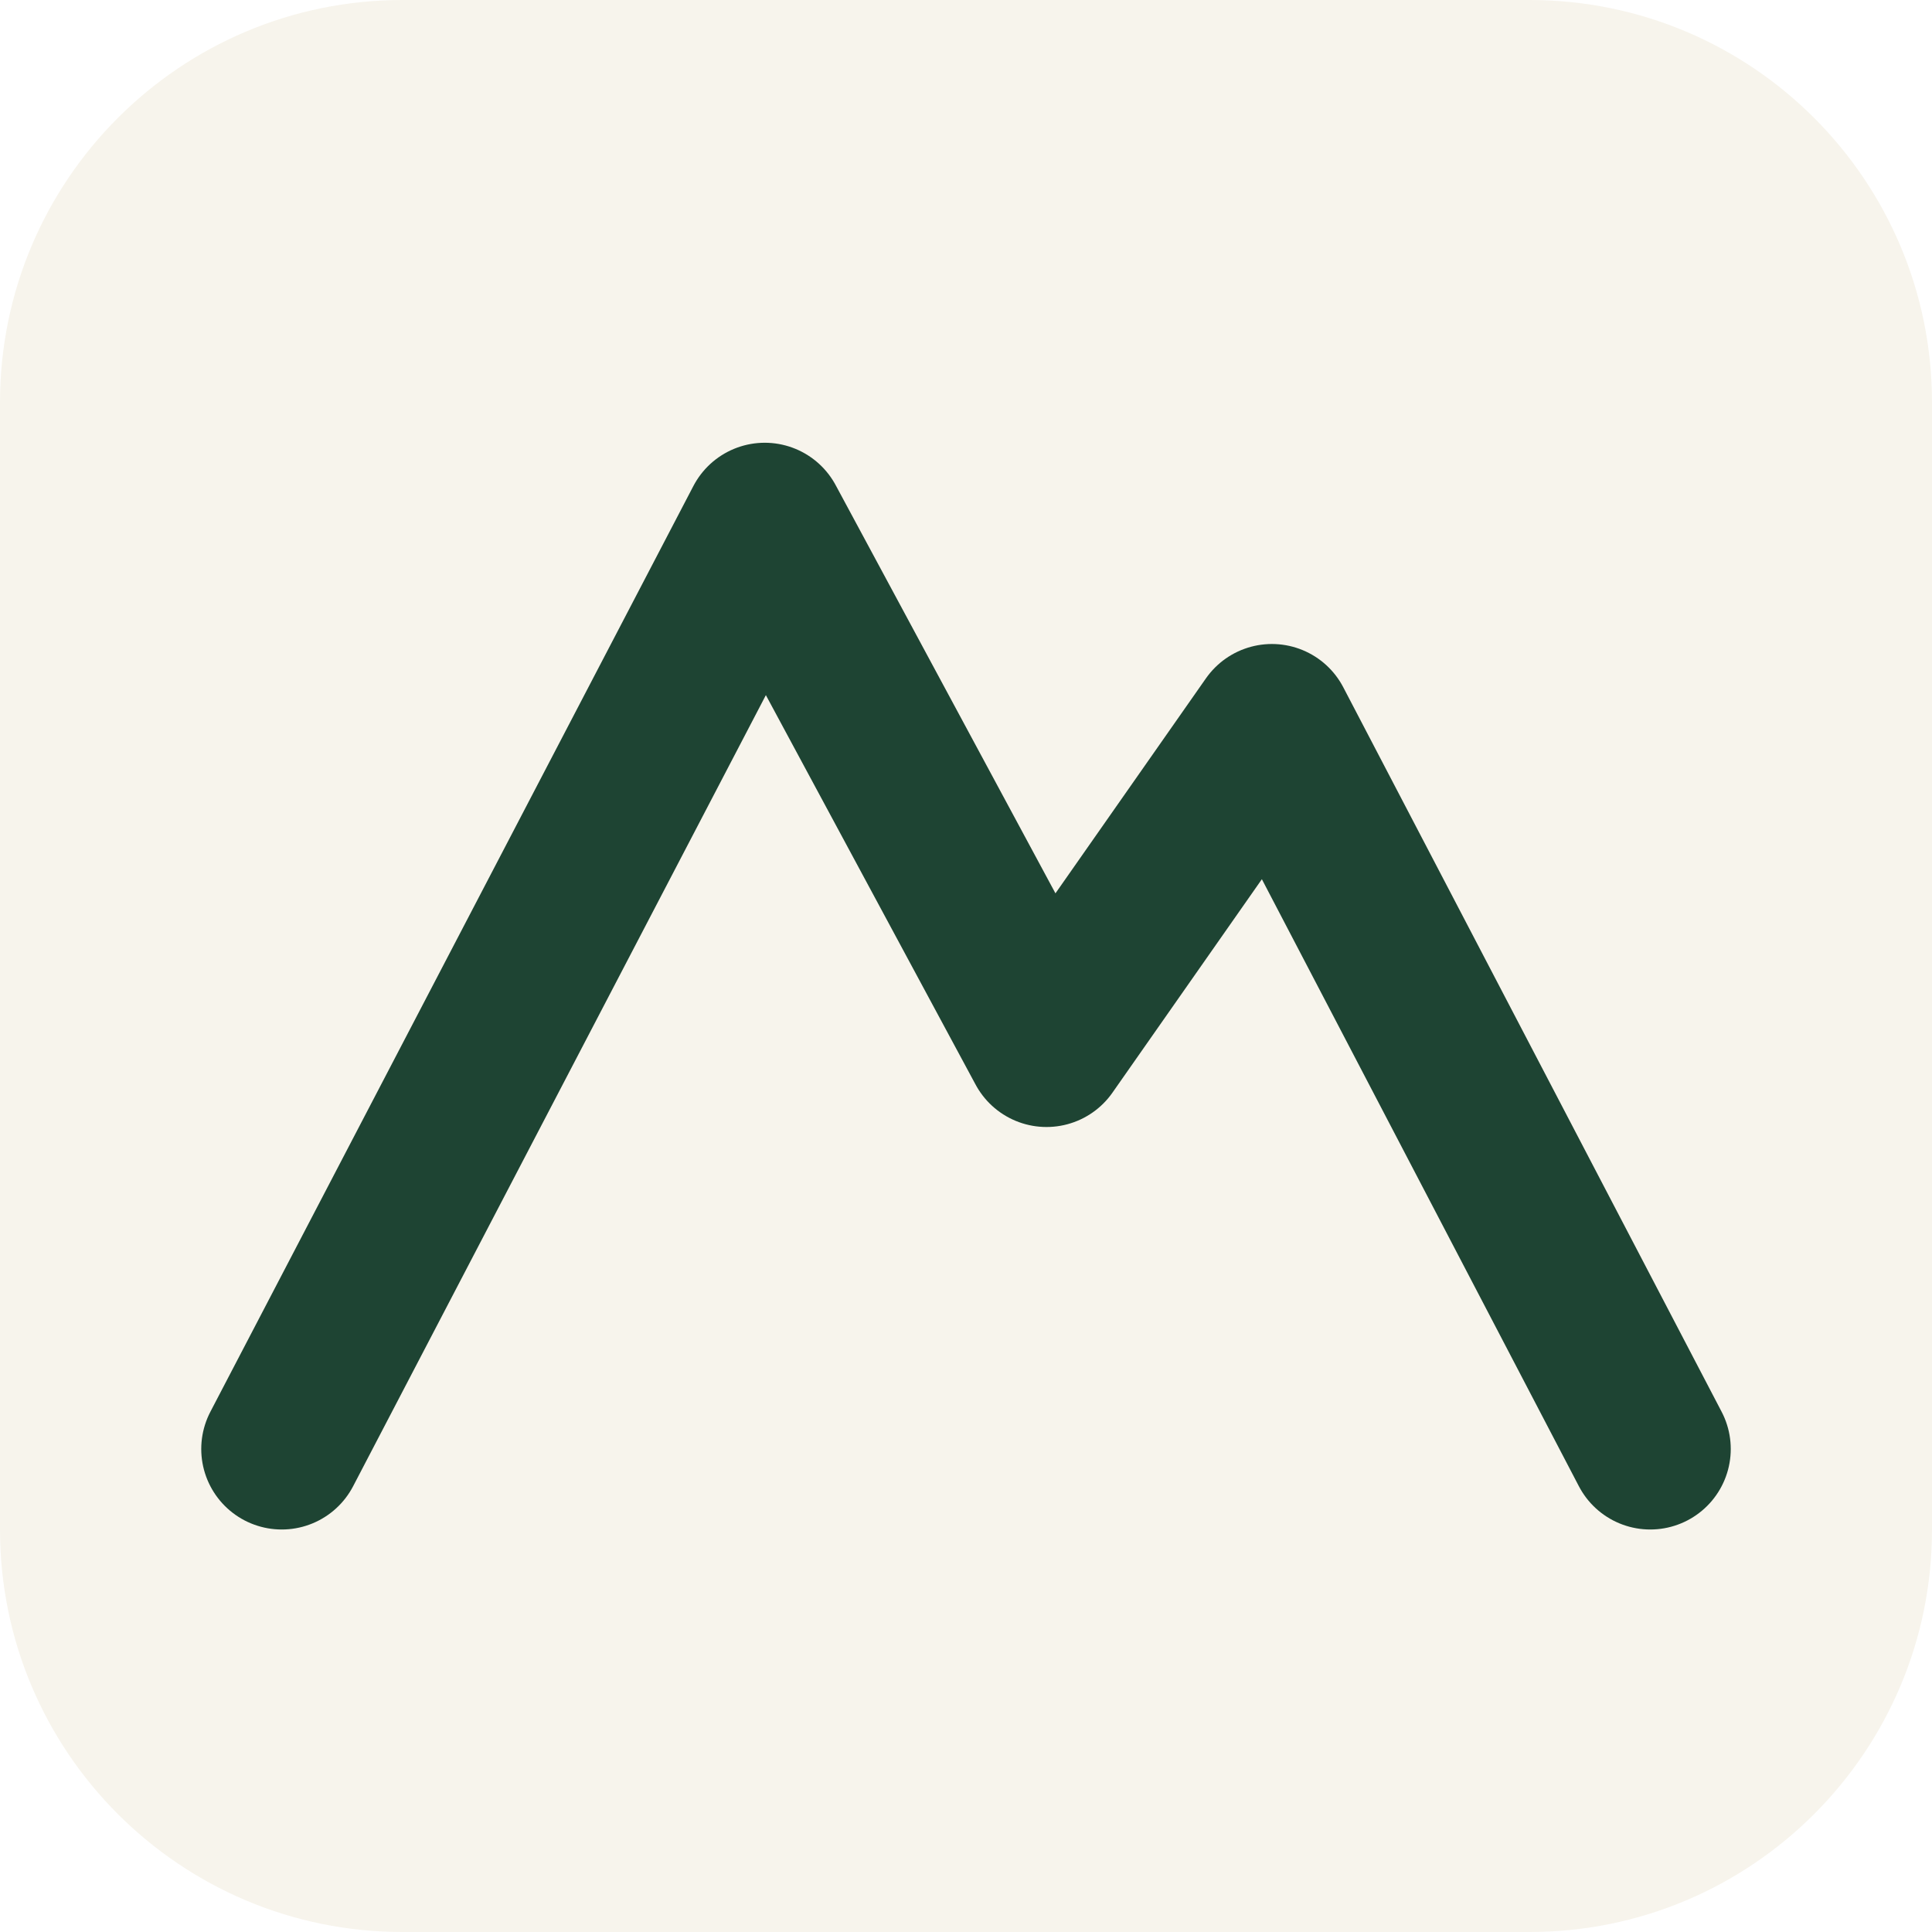
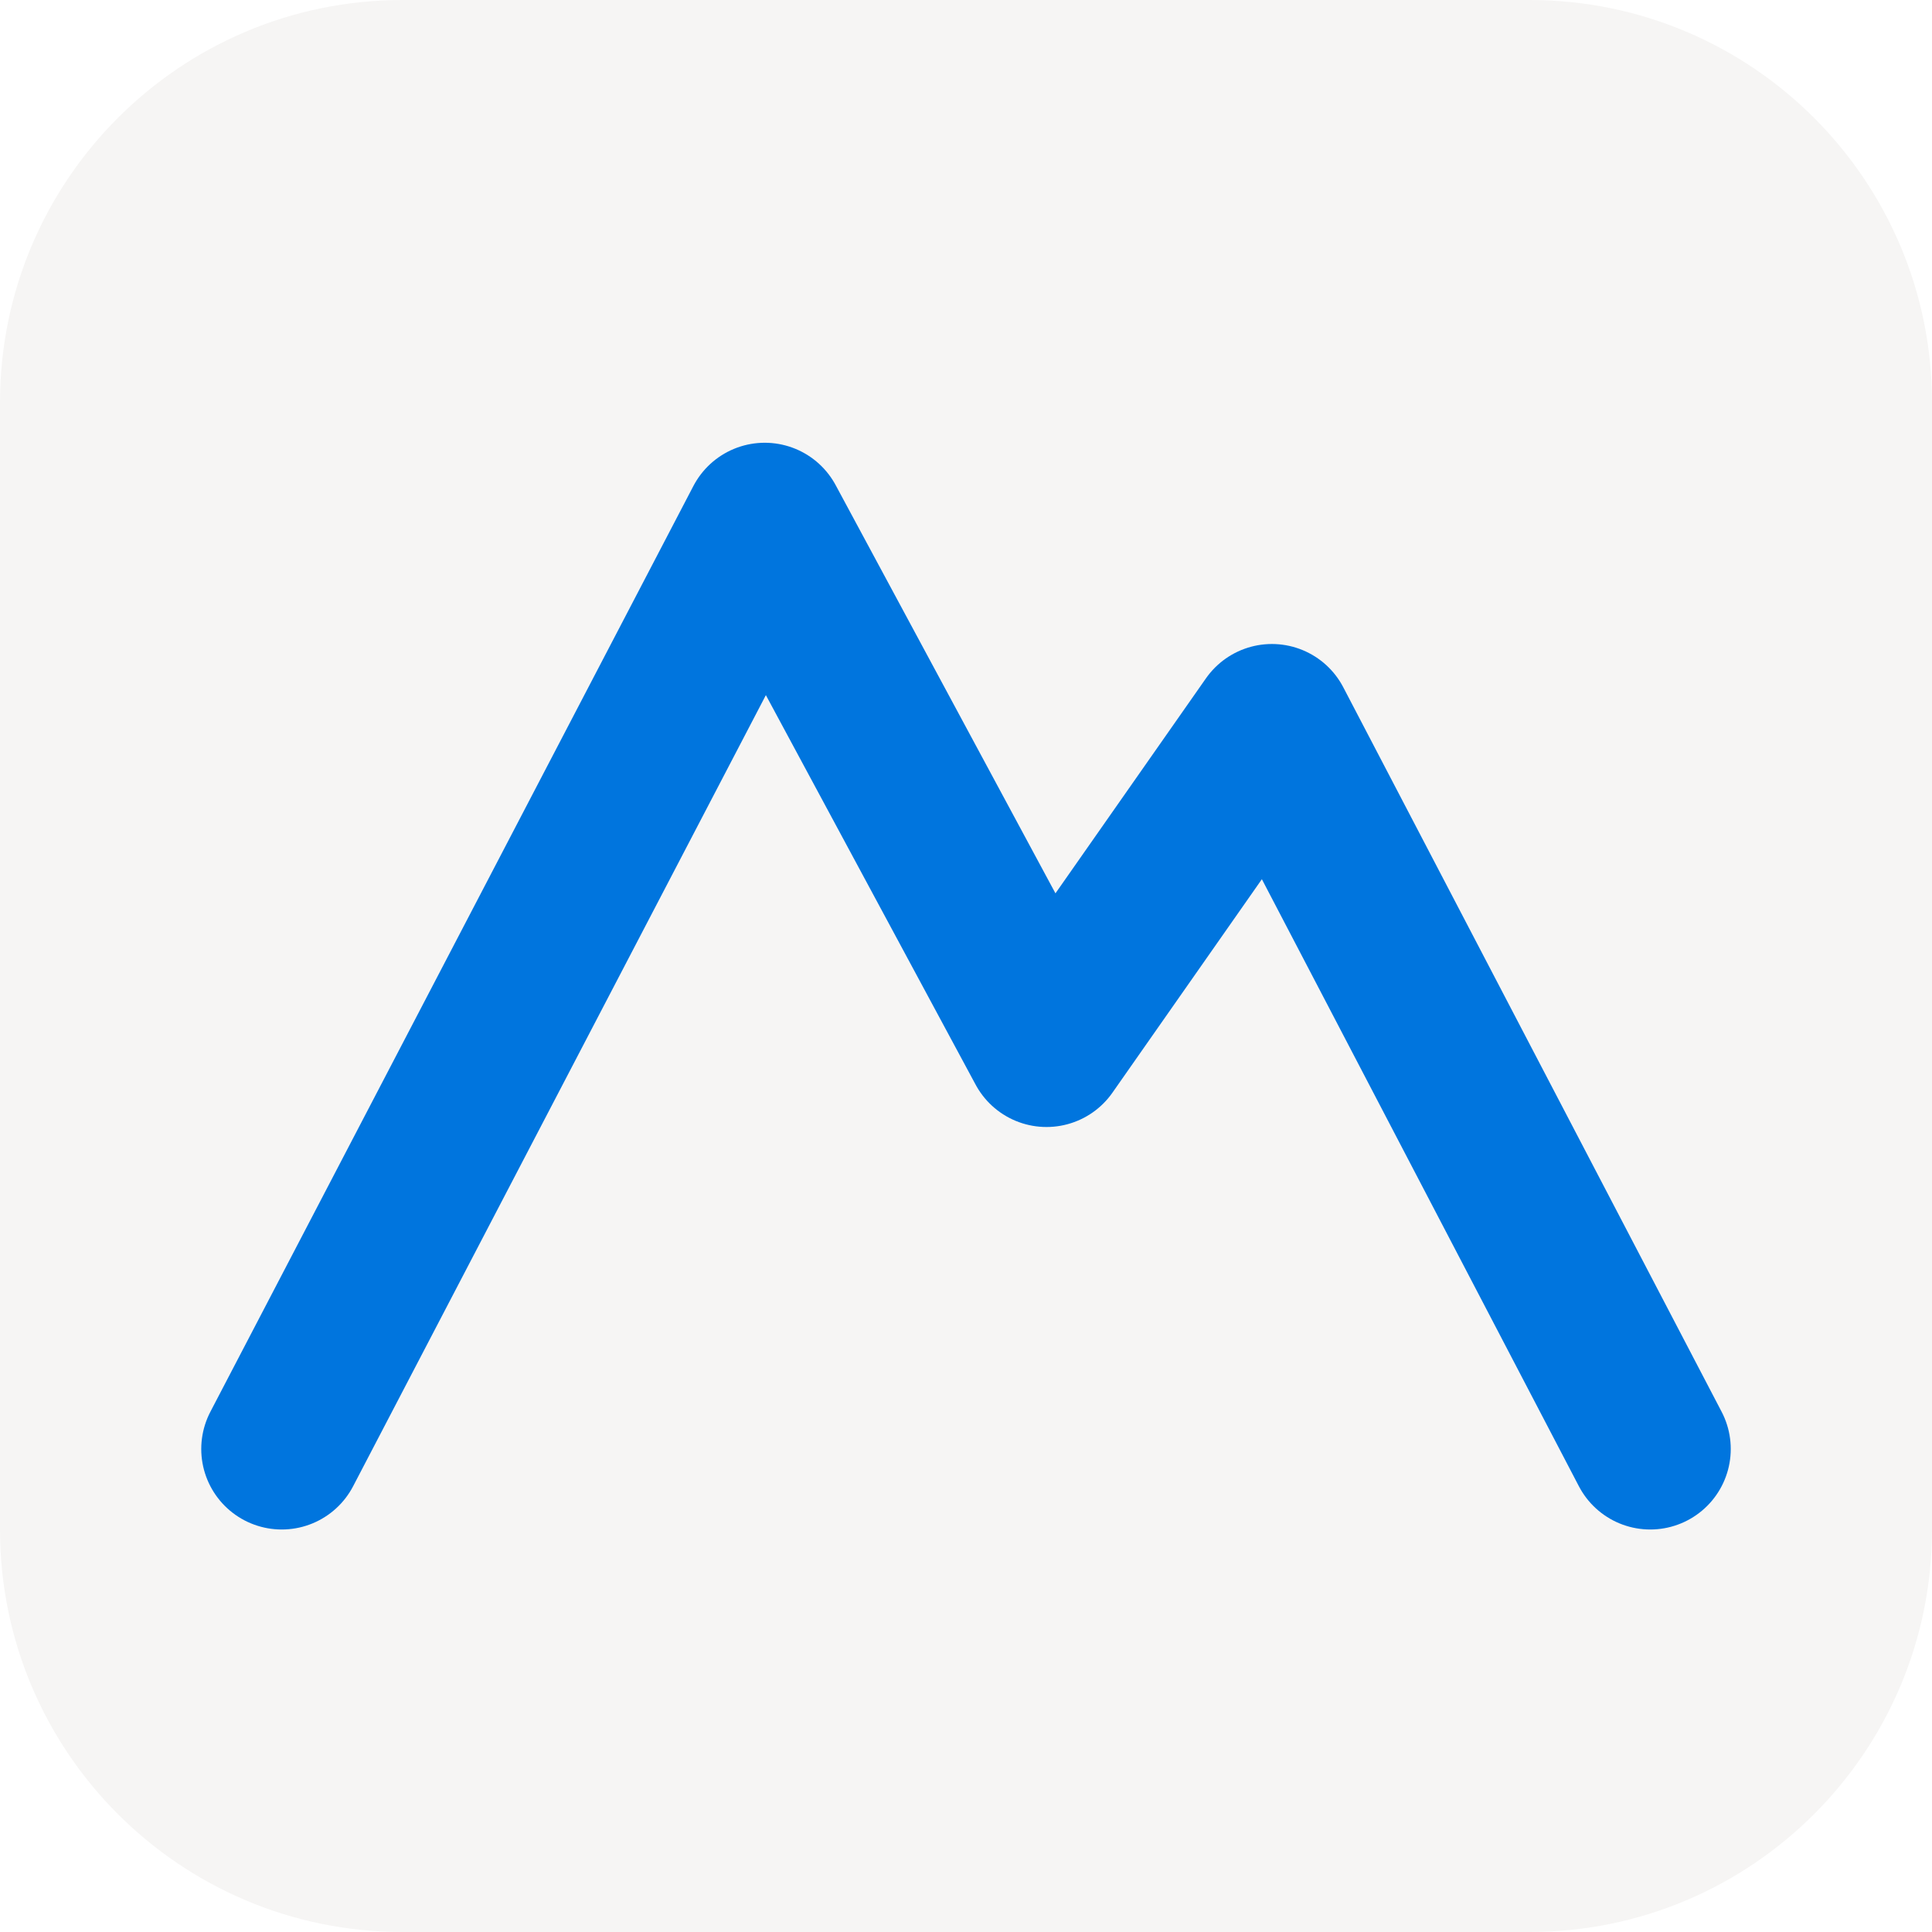
<svg xmlns="http://www.w3.org/2000/svg" viewBox="0 0 24 24">
-   <rect width="24" height="24" rx="5" fill="#f7f4ec" />
-   <path d="M3.5 18L9.5 6.5L13 13L15.8 9L20.5 18" fill="none" stroke="#1e4433" stroke-width="2" stroke-linecap="round" stroke-linejoin="round" />
+   <rect width="24" height="24" rx="5" fill="#f6f5f4" />
+   <path d="M3.5 18L9.5 6.5L13 13L15.8 9L20.5 18" fill="none" stroke="#0075de" stroke-width="2" stroke-linecap="round" stroke-linejoin="round" />
</svg>
